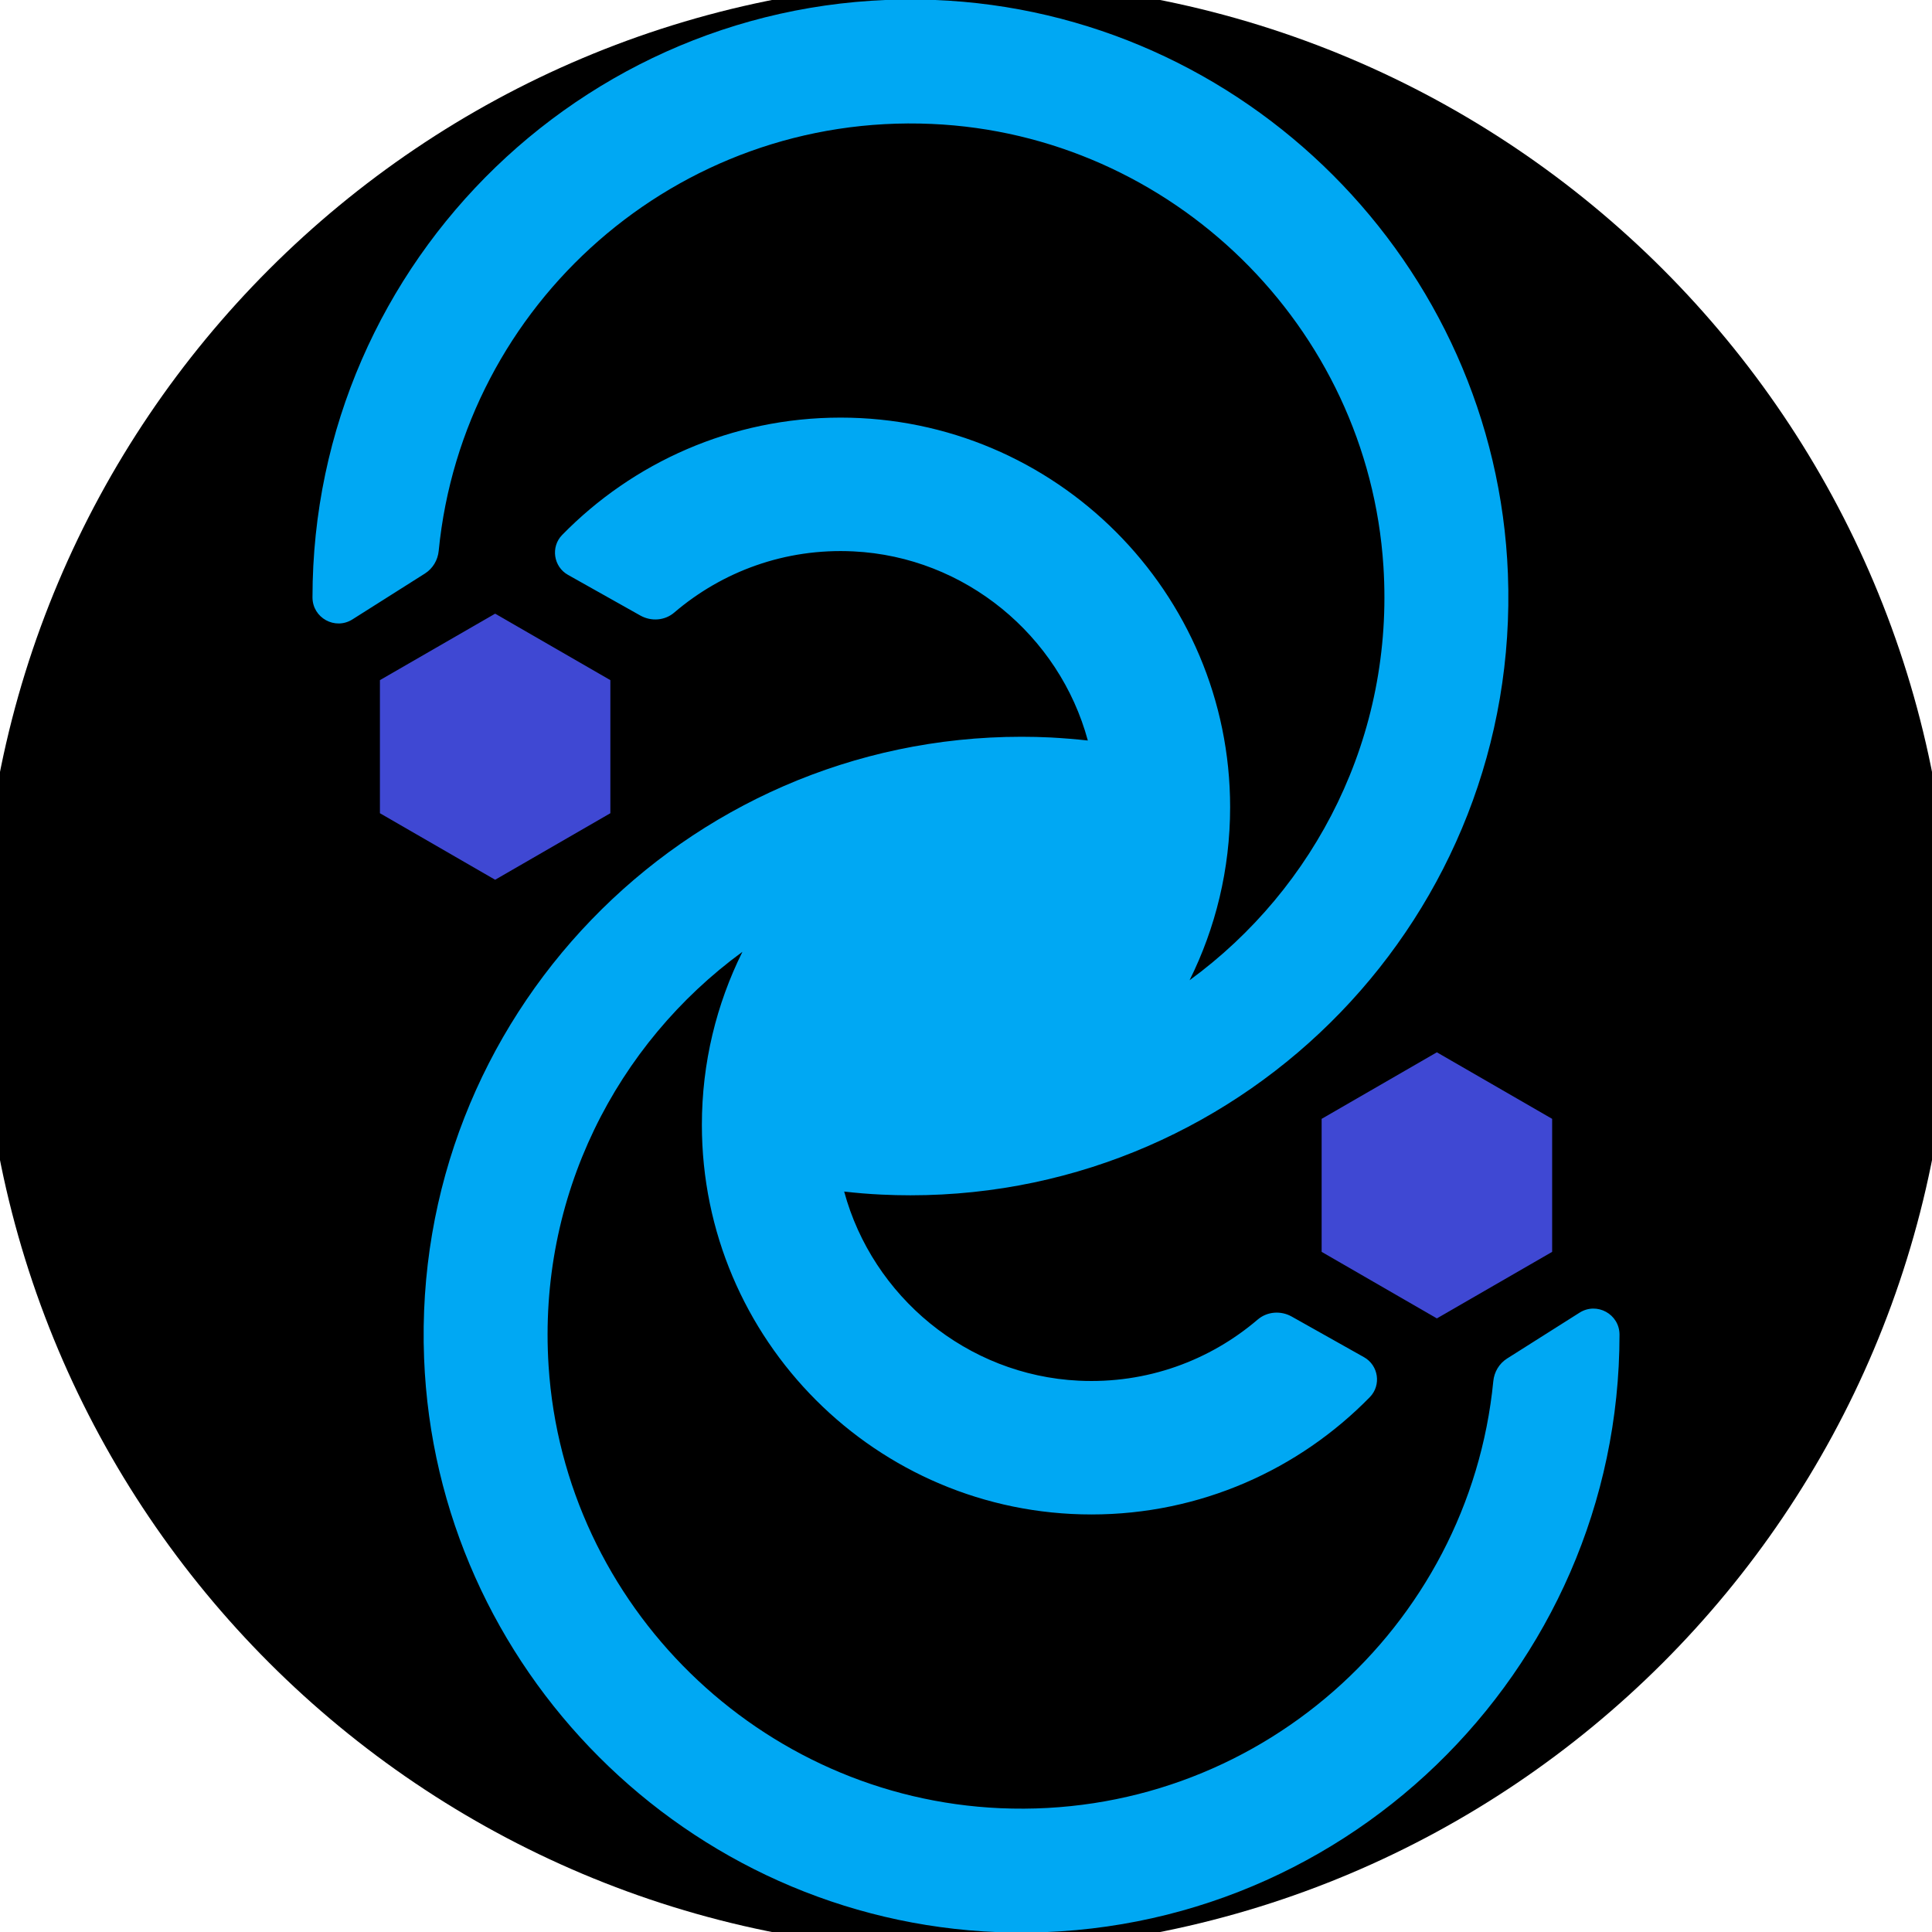
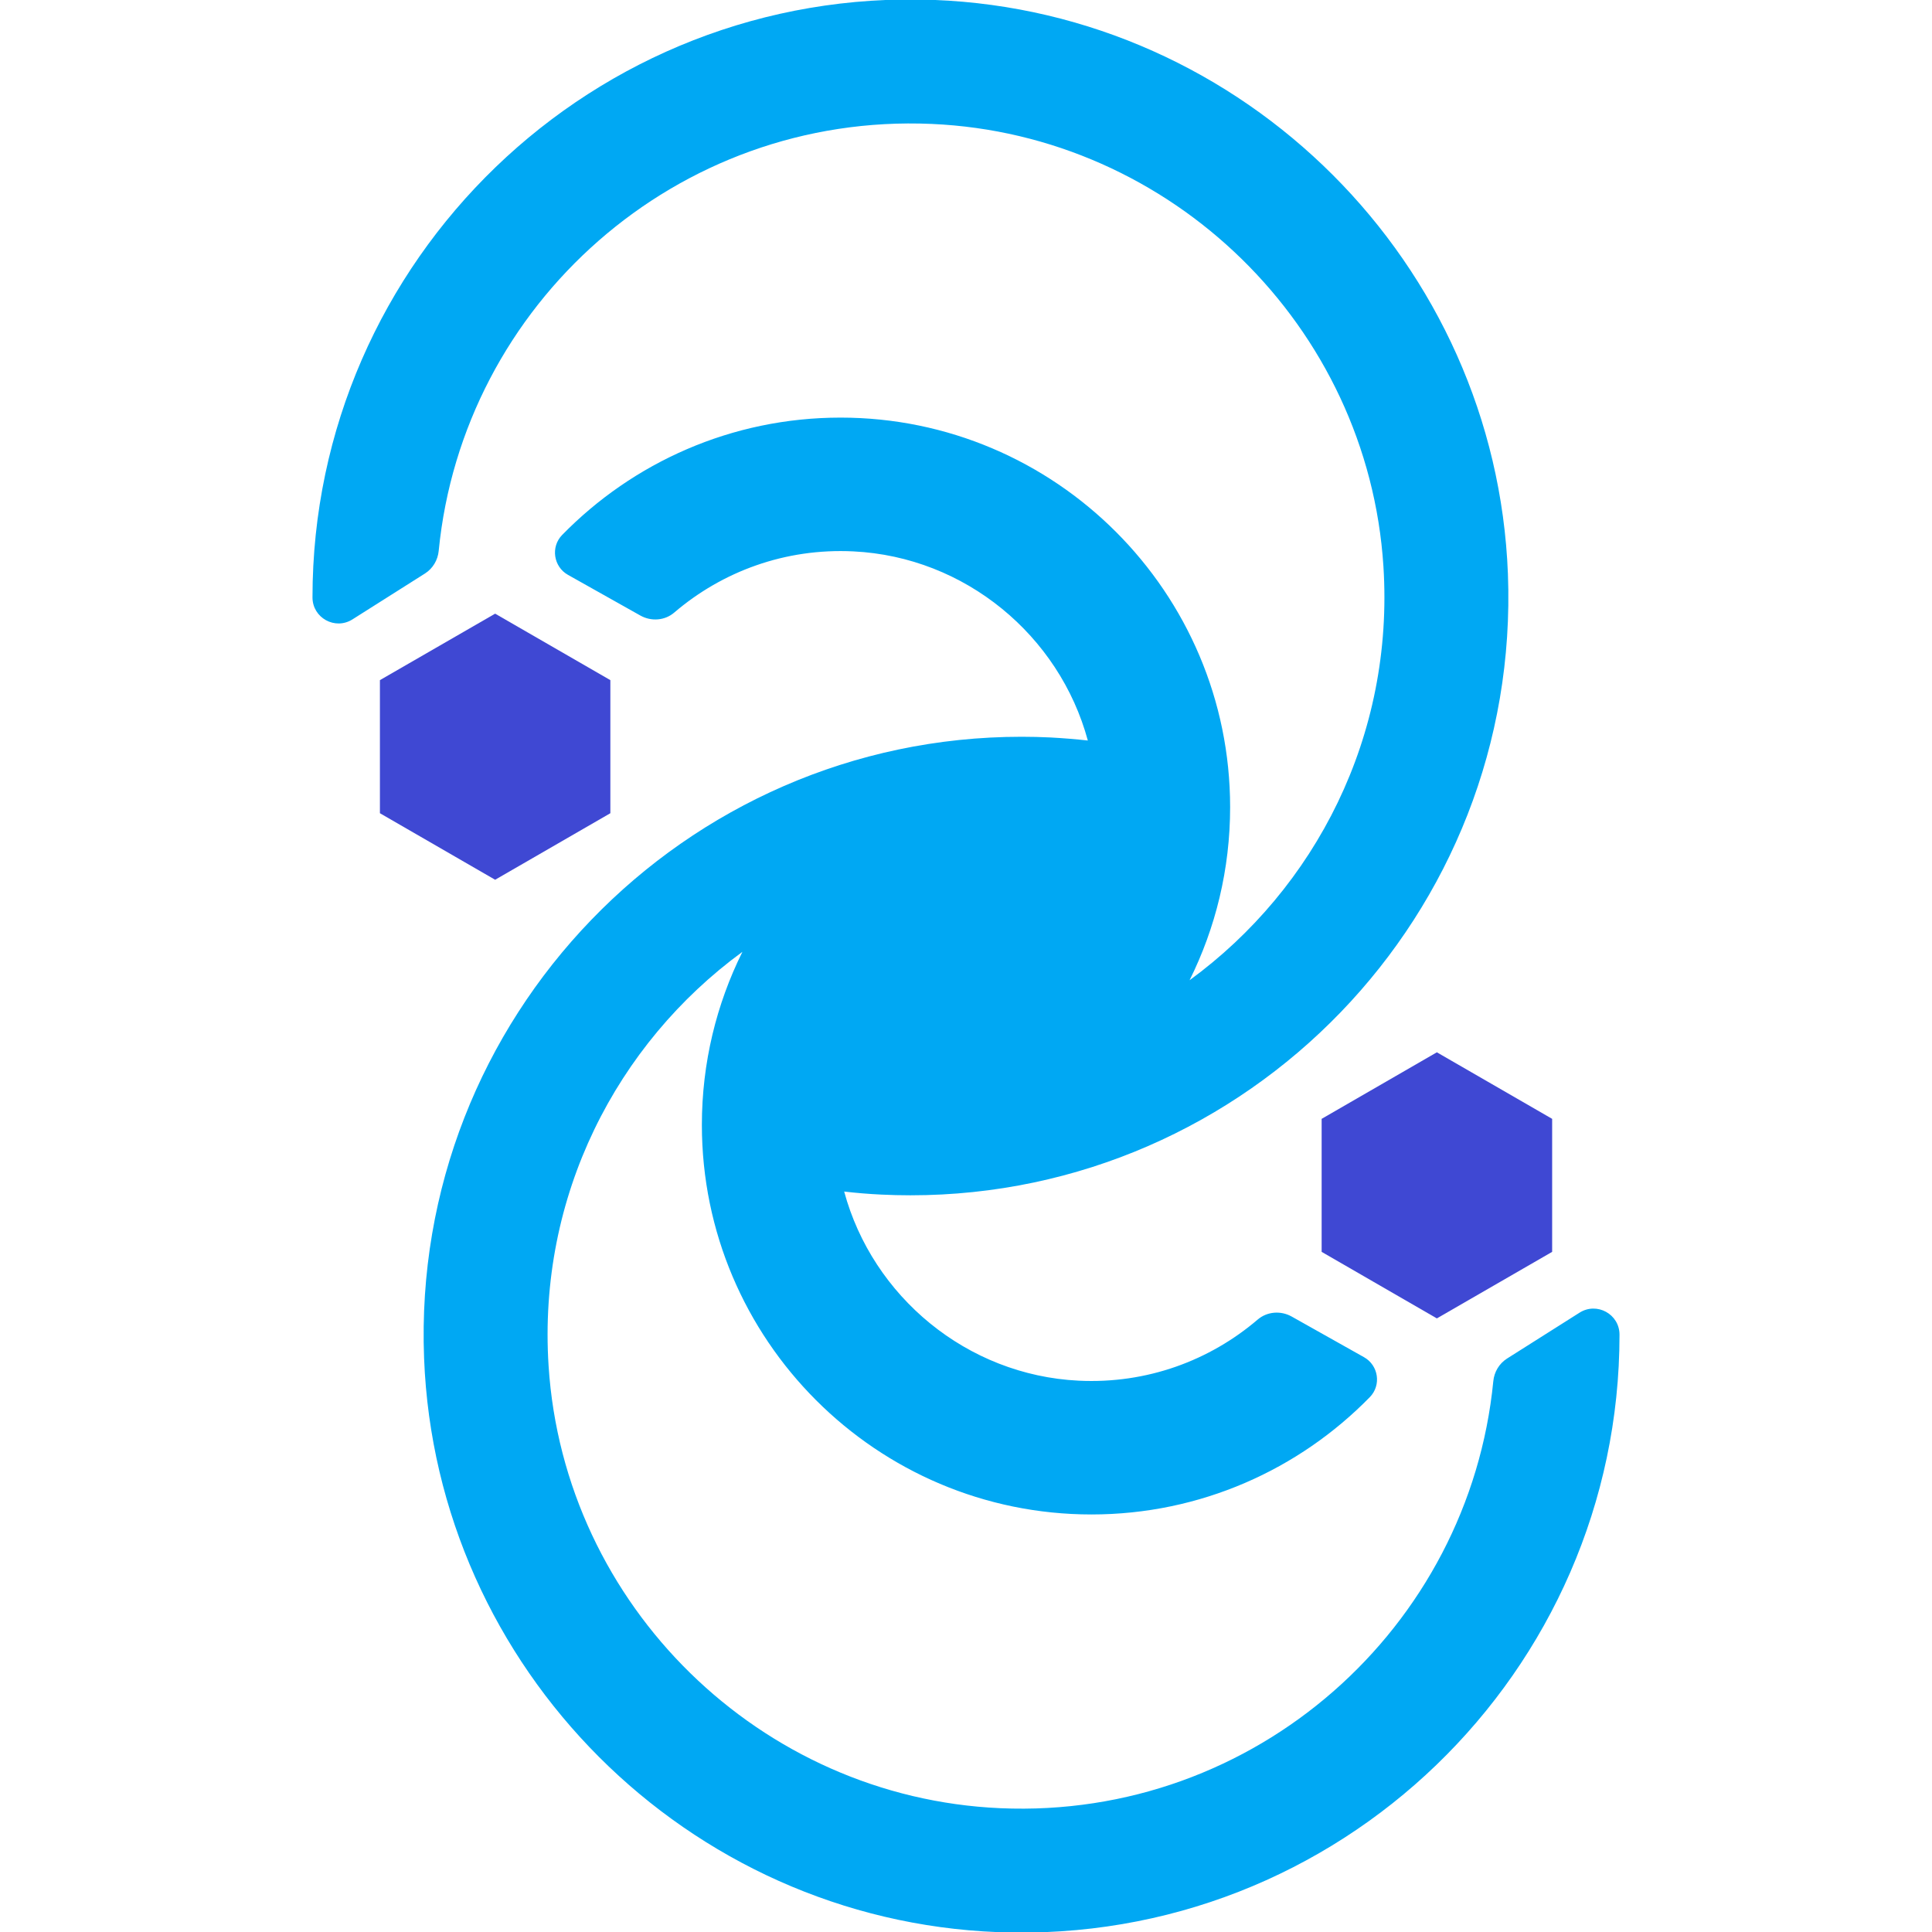
<svg xmlns="http://www.w3.org/2000/svg" version="1.2" viewBox="0 0 304 304" width="304" height="304">
  <style>
- 		.s0 { fill: #000000 } 
- 		.s1 { fill: #00a8f3 } 
- 		.s2 { fill: #3f48d3 } 
+ 		.s0 { fill: #00a8f3 } 
+ 		.s1 { fill: #3f48d3 } 
	</style>
-   <path id="Shape 1" fill-rule="evenodd" class="s0" d="m152 307c-85.71 0-155-69.28-155-155 0-85.71 69.29-155 155-155 85.72 0 155 69.29 155 155 0 85.72-69.28 155-155 155z" />
  <g>
    <g id="svg_5">
-       <path id="svg_1" class="s1" d="m254.83 210.01c0 53.12-44.25 96.09-97.82 94.01-48.83-1.9-88.39-41.47-90.28-90.3-2.07-53.56 40.9-97.79 94.01-97.79q2.3 0 4.56 0.11 2.97 0.16 5.87 0.48c-4.47-16.51-19.3-28.9-36.89-29.76-10.76-0.53-20.66 3.19-28.18 9.62-1.48 1.28-3.63 1.43-5.33 0.48l-11.39-6.4c-2.29-1.28-2.76-4.4-0.93-6.28 11.13-11.39 26.66-18.47 43.81-18.47 33.81 0 61.3 27.5 61.3 61.3 0 9.77-2.3 19.02-6.38 27.23 19.8-14.47 32.22-38.44 30.5-65.15-2.43-37.73-33.3-67.93-71.07-69.59-40.15-1.77-73.78 28.4-77.58 67.17-0.14 1.46-0.92 2.78-2.16 3.57l-11.41 7.22c-2.73 1.73-6.29-0.23-6.29-3.46 0-53.12 44.25-96.09 97.82-94.01 48.83 1.9 88.39 41.48 90.28 90.3 2.07 53.57-40.9 97.79-94.01 97.79q-2.3 0-4.56-0.11-2.97-0.14-5.87-0.48c4.47 16.51 19.3 28.9 36.89 29.76 10.76 0.53 20.66-3.19 28.18-9.62 1.49-1.27 3.63-1.43 5.33-0.48l11.39 6.4c2.29 1.28 2.76 4.4 0.93 6.28-11.13 11.39-26.66 18.47-43.81 18.47-33.81 0-61.3-27.5-61.3-61.3 0-9.77 2.3-19.02 6.38-27.23-19.8 14.47-32.22 38.44-30.5 65.15 2.43 37.74 33.3 67.94 71.07 69.6 40.16 1.76 73.78-28.41 77.58-67.18 0.14-1.46 0.92-2.78 2.16-3.57l11.41-7.22c2.73-1.73 6.29 0.23 6.29 3.46z" />
+       <path id="svg_1" class="s0" d="m254.83 210.01c0 53.12-44.25 96.09-97.82 94.01-48.83-1.9-88.39-41.47-90.28-90.3-2.07-53.56 40.9-97.79 94.01-97.79q2.3 0 4.56 0.11 2.97 0.16 5.87 0.48c-4.47-16.51-19.3-28.9-36.89-29.76-10.76-0.53-20.66 3.19-28.18 9.62-1.48 1.28-3.63 1.43-5.33 0.48l-11.39-6.4c-2.29-1.28-2.76-4.4-0.93-6.28 11.13-11.39 26.66-18.47 43.81-18.47 33.81 0 61.3 27.5 61.3 61.3 0 9.77-2.3 19.02-6.38 27.23 19.8-14.47 32.22-38.44 30.5-65.15-2.43-37.73-33.3-67.93-71.07-69.59-40.15-1.77-73.78 28.4-77.58 67.17-0.14 1.46-0.92 2.78-2.16 3.57l-11.41 7.22c-2.73 1.73-6.29-0.23-6.29-3.46 0-53.12 44.25-96.09 97.82-94.01 48.83 1.9 88.39 41.48 90.28 90.3 2.07 53.57-40.9 97.79-94.01 97.79q-2.3 0-4.56-0.11-2.97-0.14-5.87-0.48c4.47 16.51 19.3 28.9 36.89 29.76 10.76 0.53 20.66-3.19 28.18-9.62 1.49-1.27 3.63-1.43 5.33-0.48l11.39 6.4c2.29 1.28 2.76 4.4 0.93 6.28-11.13 11.39-26.66 18.47-43.81 18.47-33.81 0-61.3-27.5-61.3-61.3 0-9.77 2.3-19.02 6.38-27.23-19.8 14.47-32.22 38.44-30.5 65.15 2.43 37.74 33.3 67.94 71.07 69.6 40.16 1.76 73.78-28.41 77.58-67.18 0.14-1.46 0.92-2.78 2.16-3.57l11.41-7.22c2.73-1.73 6.29 0.23 6.29 3.46z" />
      <g id="svg_4">
-         <path id="svg_2" fill-rule="evenodd" class="s2" d="m207.96 176.05v20.93l18.13 10.47 18.14-10.47v-20.93l-18.14-10.47-18.13 10.47z" />
-         <path id="svg_3" fill-rule="evenodd" class="s2" d="m96.04 127.96v-20.94l-18.13-10.46-18.13 10.46v20.94l18.13 10.47 18.13-10.47z" />
+         <path id="svg_2" fill-rule="evenodd" class="s1" d="m207.96 176.05v20.93l18.13 10.47 18.14-10.47v-20.93l-18.14-10.47-18.13 10.47z" />
+         <path id="svg_3" fill-rule="evenodd" class="s1" d="m96.04 127.96v-20.94l-18.13-10.46-18.13 10.46v20.94l18.13 10.47 18.13-10.47z" />
      </g>
    </g>
  </g>
</svg>
